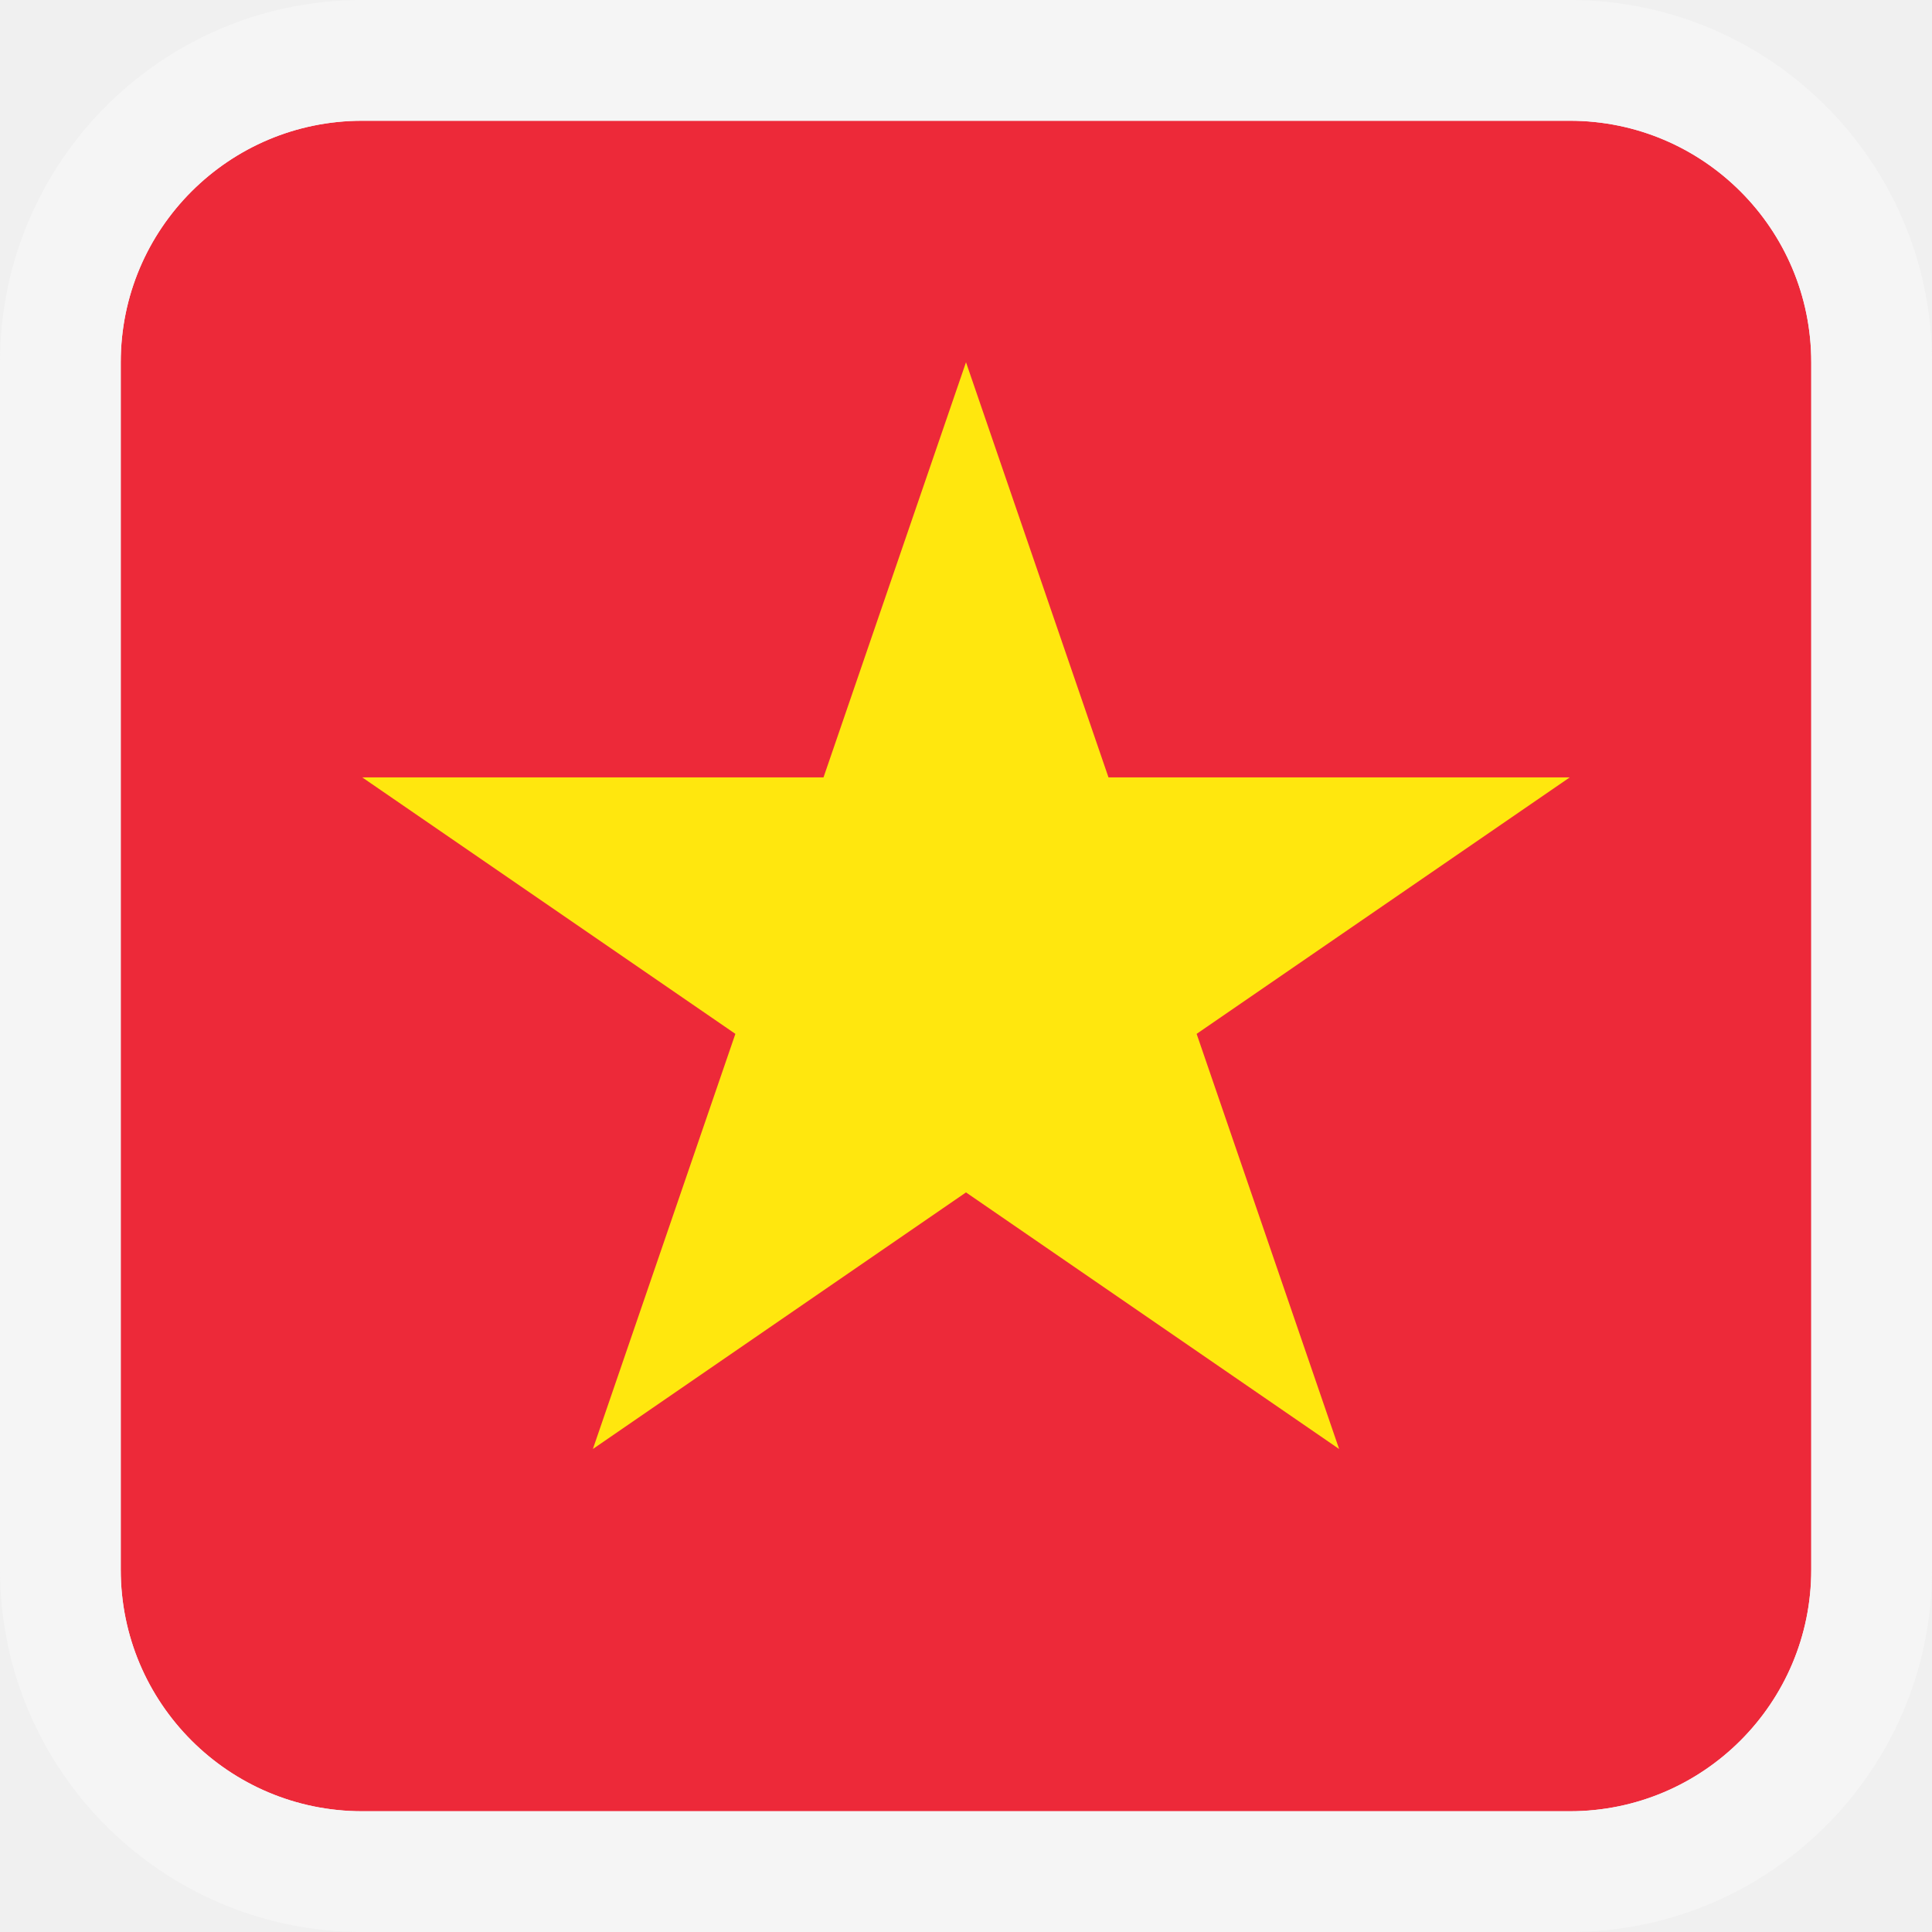
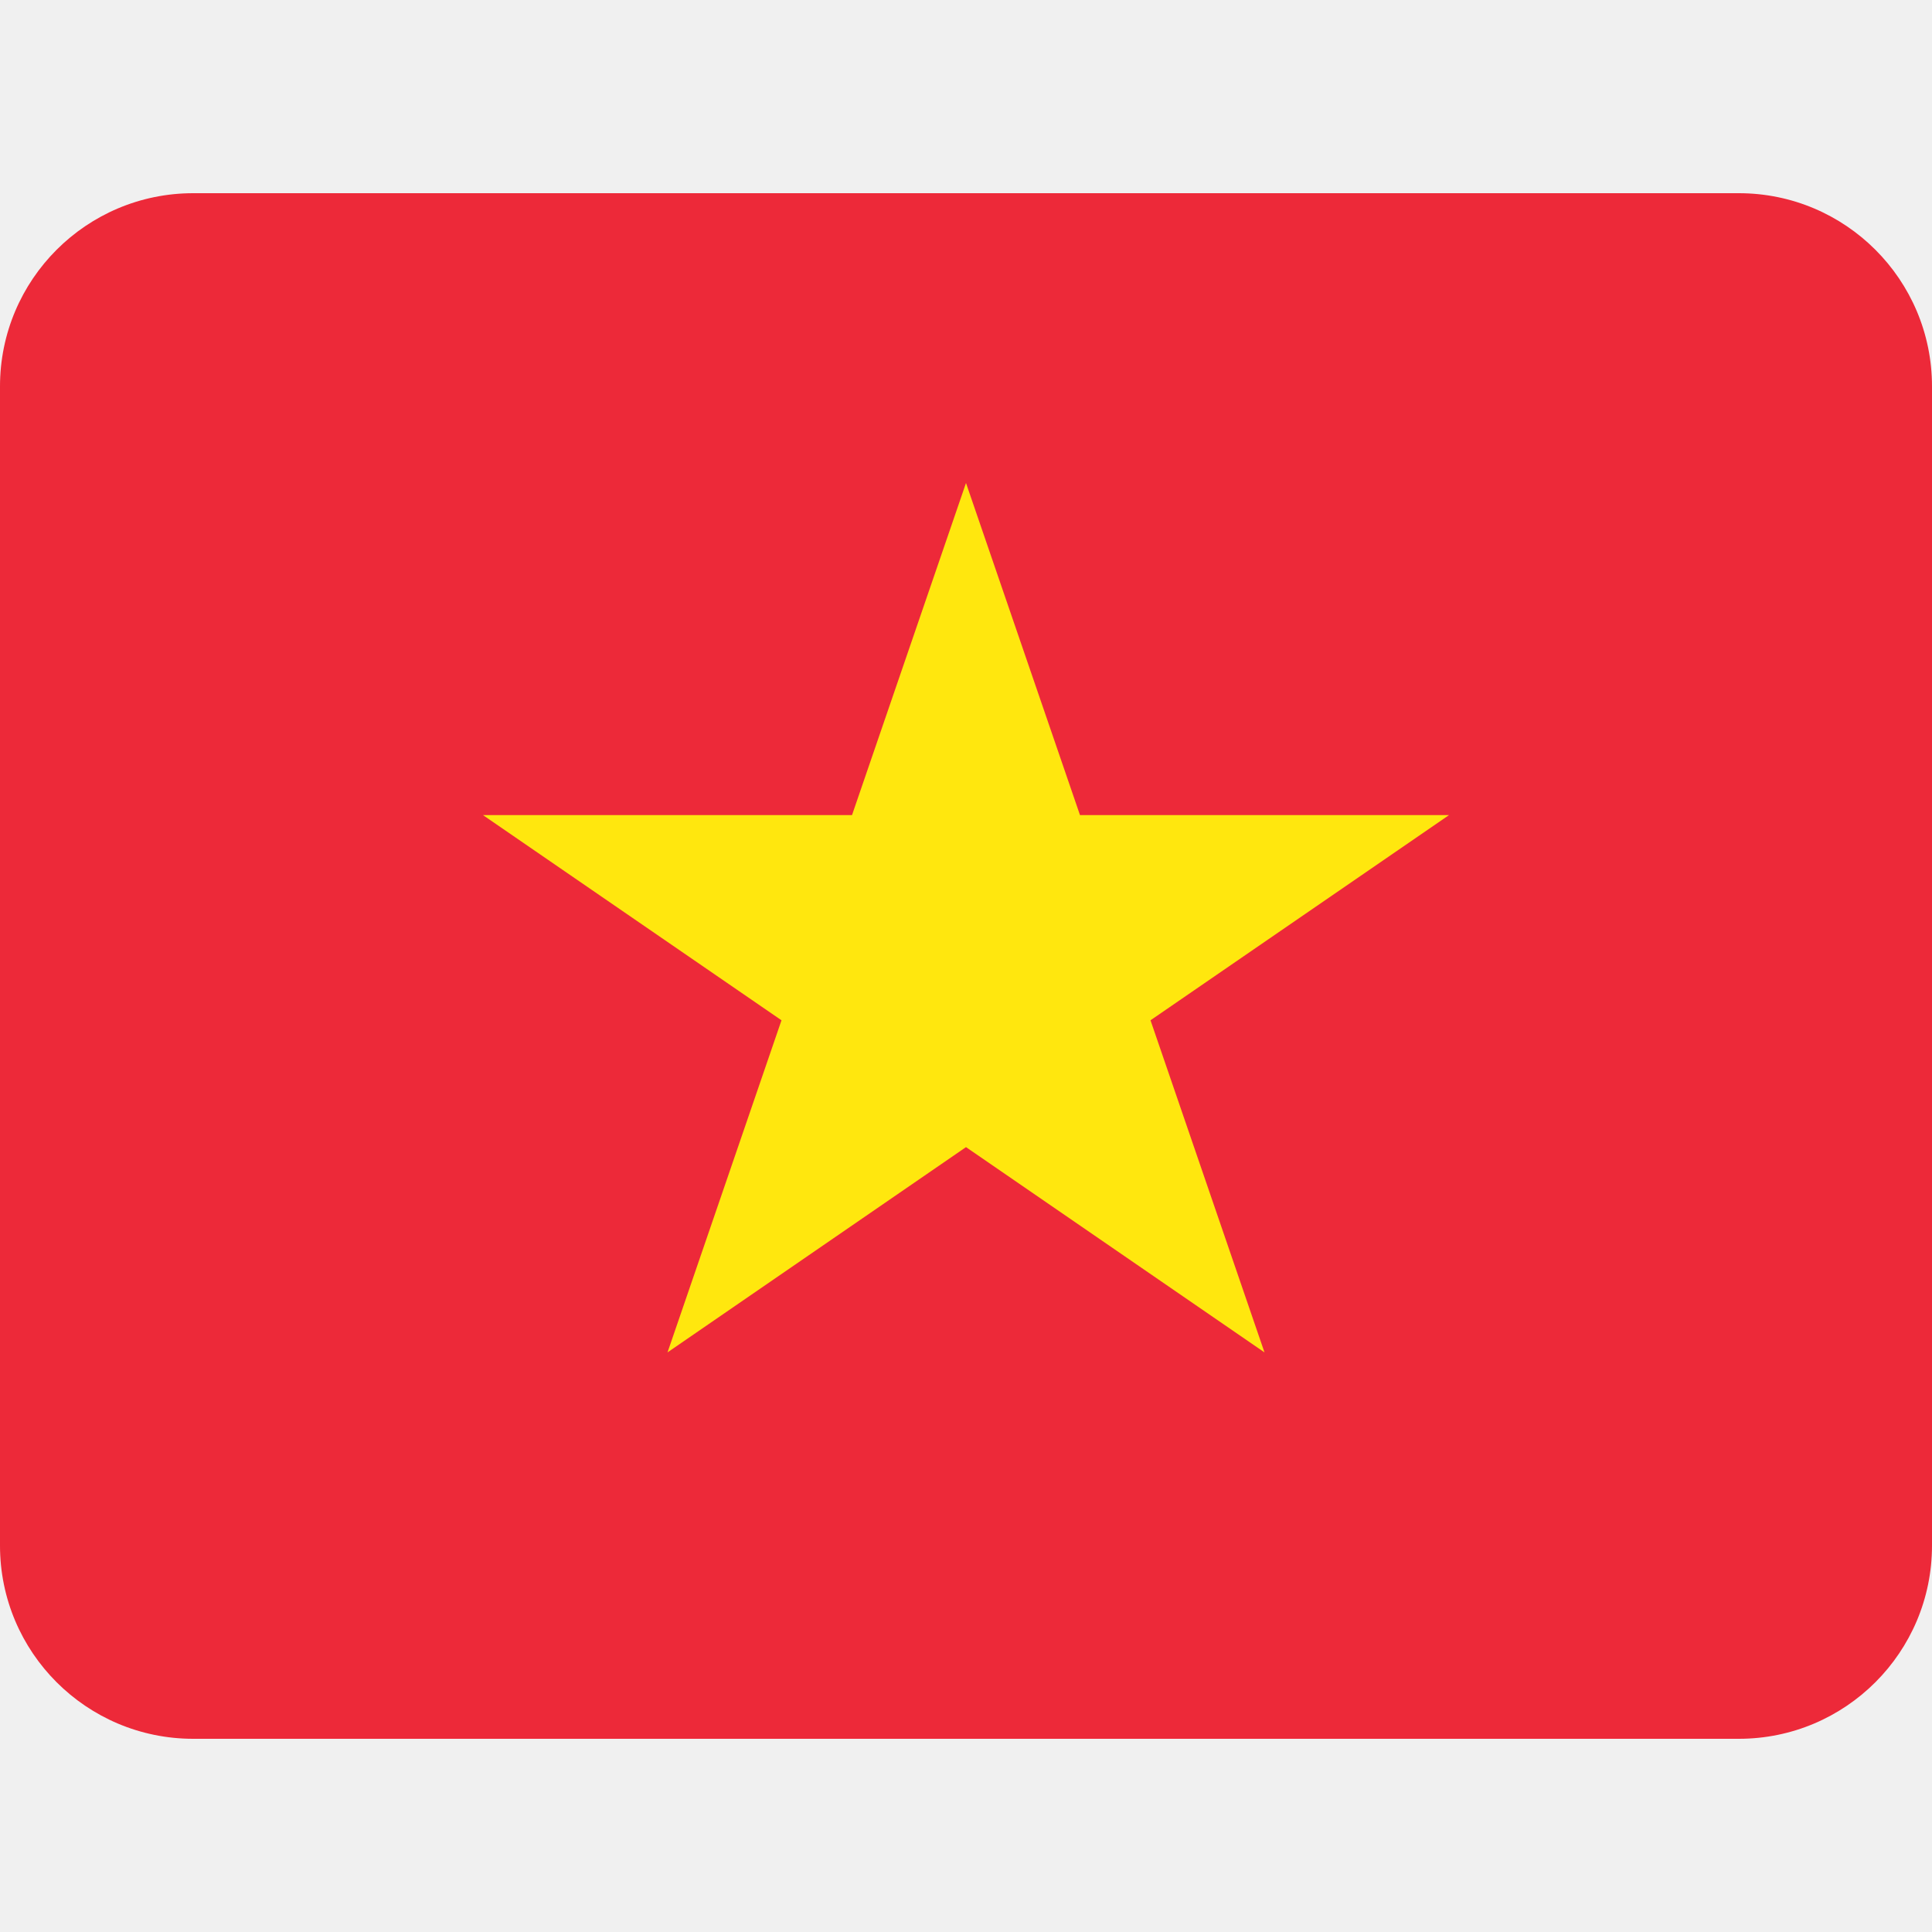
- <svg xmlns="http://www.w3.org/2000/svg" width="16" height="16" viewBox="0 0 16 16" fill="none">
-   <g clip-path="url(#clip0_735_11151)">
-     <g clip-path="url(#clip1_735_11151)">
-       <path d="M1 1H15V15H1V1Z" fill="#ED2939" />
-       <path d="M8 3L9.18 6.438H13L9.91 8.562L11.09 12L8 9.875L4.91 12L6.09 8.562L3 6.438H6.82L8 3Z" fill="#FFE70E" />
-     </g>
-     <rect x="0.5" y="0.5" width="15" height="15" rx="2.5" stroke="#F5F5F5" />
+ <svg xmlns="http://www.w3.org/2000/svg" width="20" height="20" viewBox="0 0 20 20" fill="none">
+   <g clip-path="url(#clip0_735_11164)">
+     <path d="M-4.286 0.857H24.286V19.143H-4.286V0.857Z" fill="#ED2939" />
+     <path d="M10 5L11.18 8.438H15L11.91 10.562L13.09 14L10 11.875L6.91 14L8.09 10.562L5 8.438H8.82L10 5Z" fill="#FFE70E" />
  </g>
  <defs>
-     <clipPath id="clip0_735_11151">
-       <rect width="16" height="16" rx="2" fill="white" />
-     </clipPath>
-     <clipPath id="clip1_735_11151">
-       <rect x="1" y="1" width="14" height="14" rx="2" fill="white" />
+     <clipPath id="clip0_735_11164">
+       <rect y="2" width="20" height="16" rx="2" fill="white" />
    </clipPath>
  </defs>
</svg>
